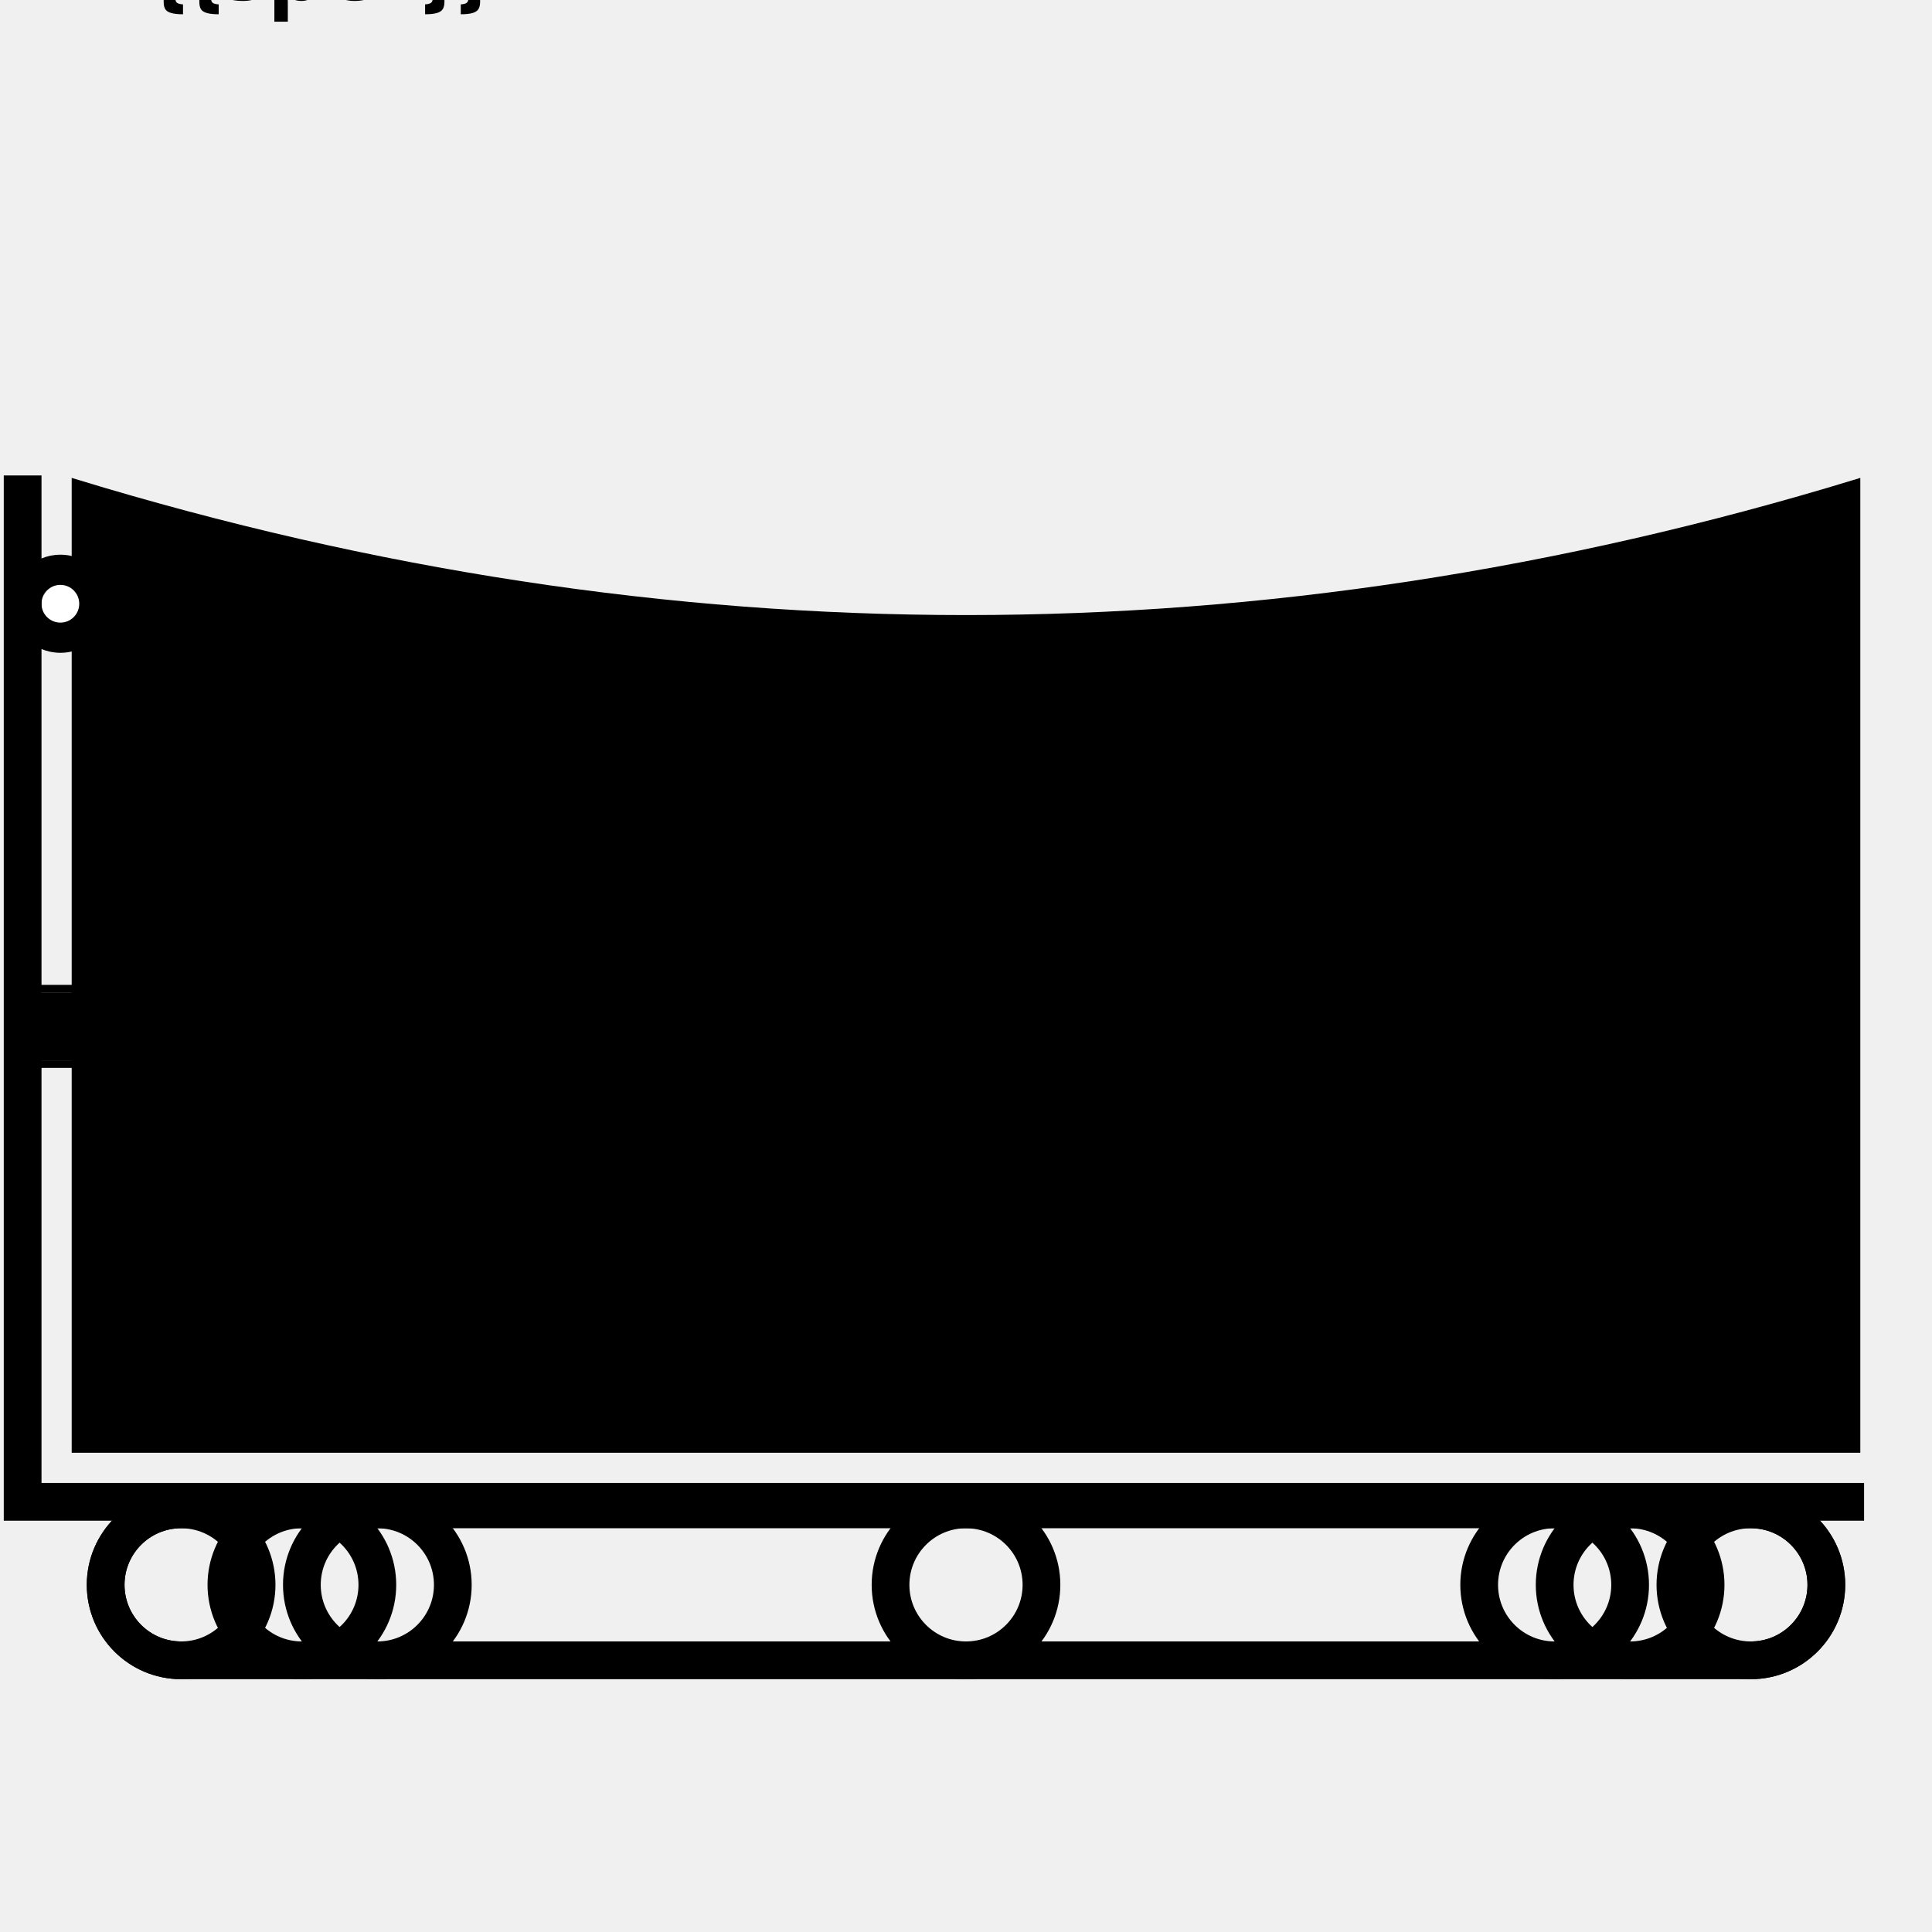
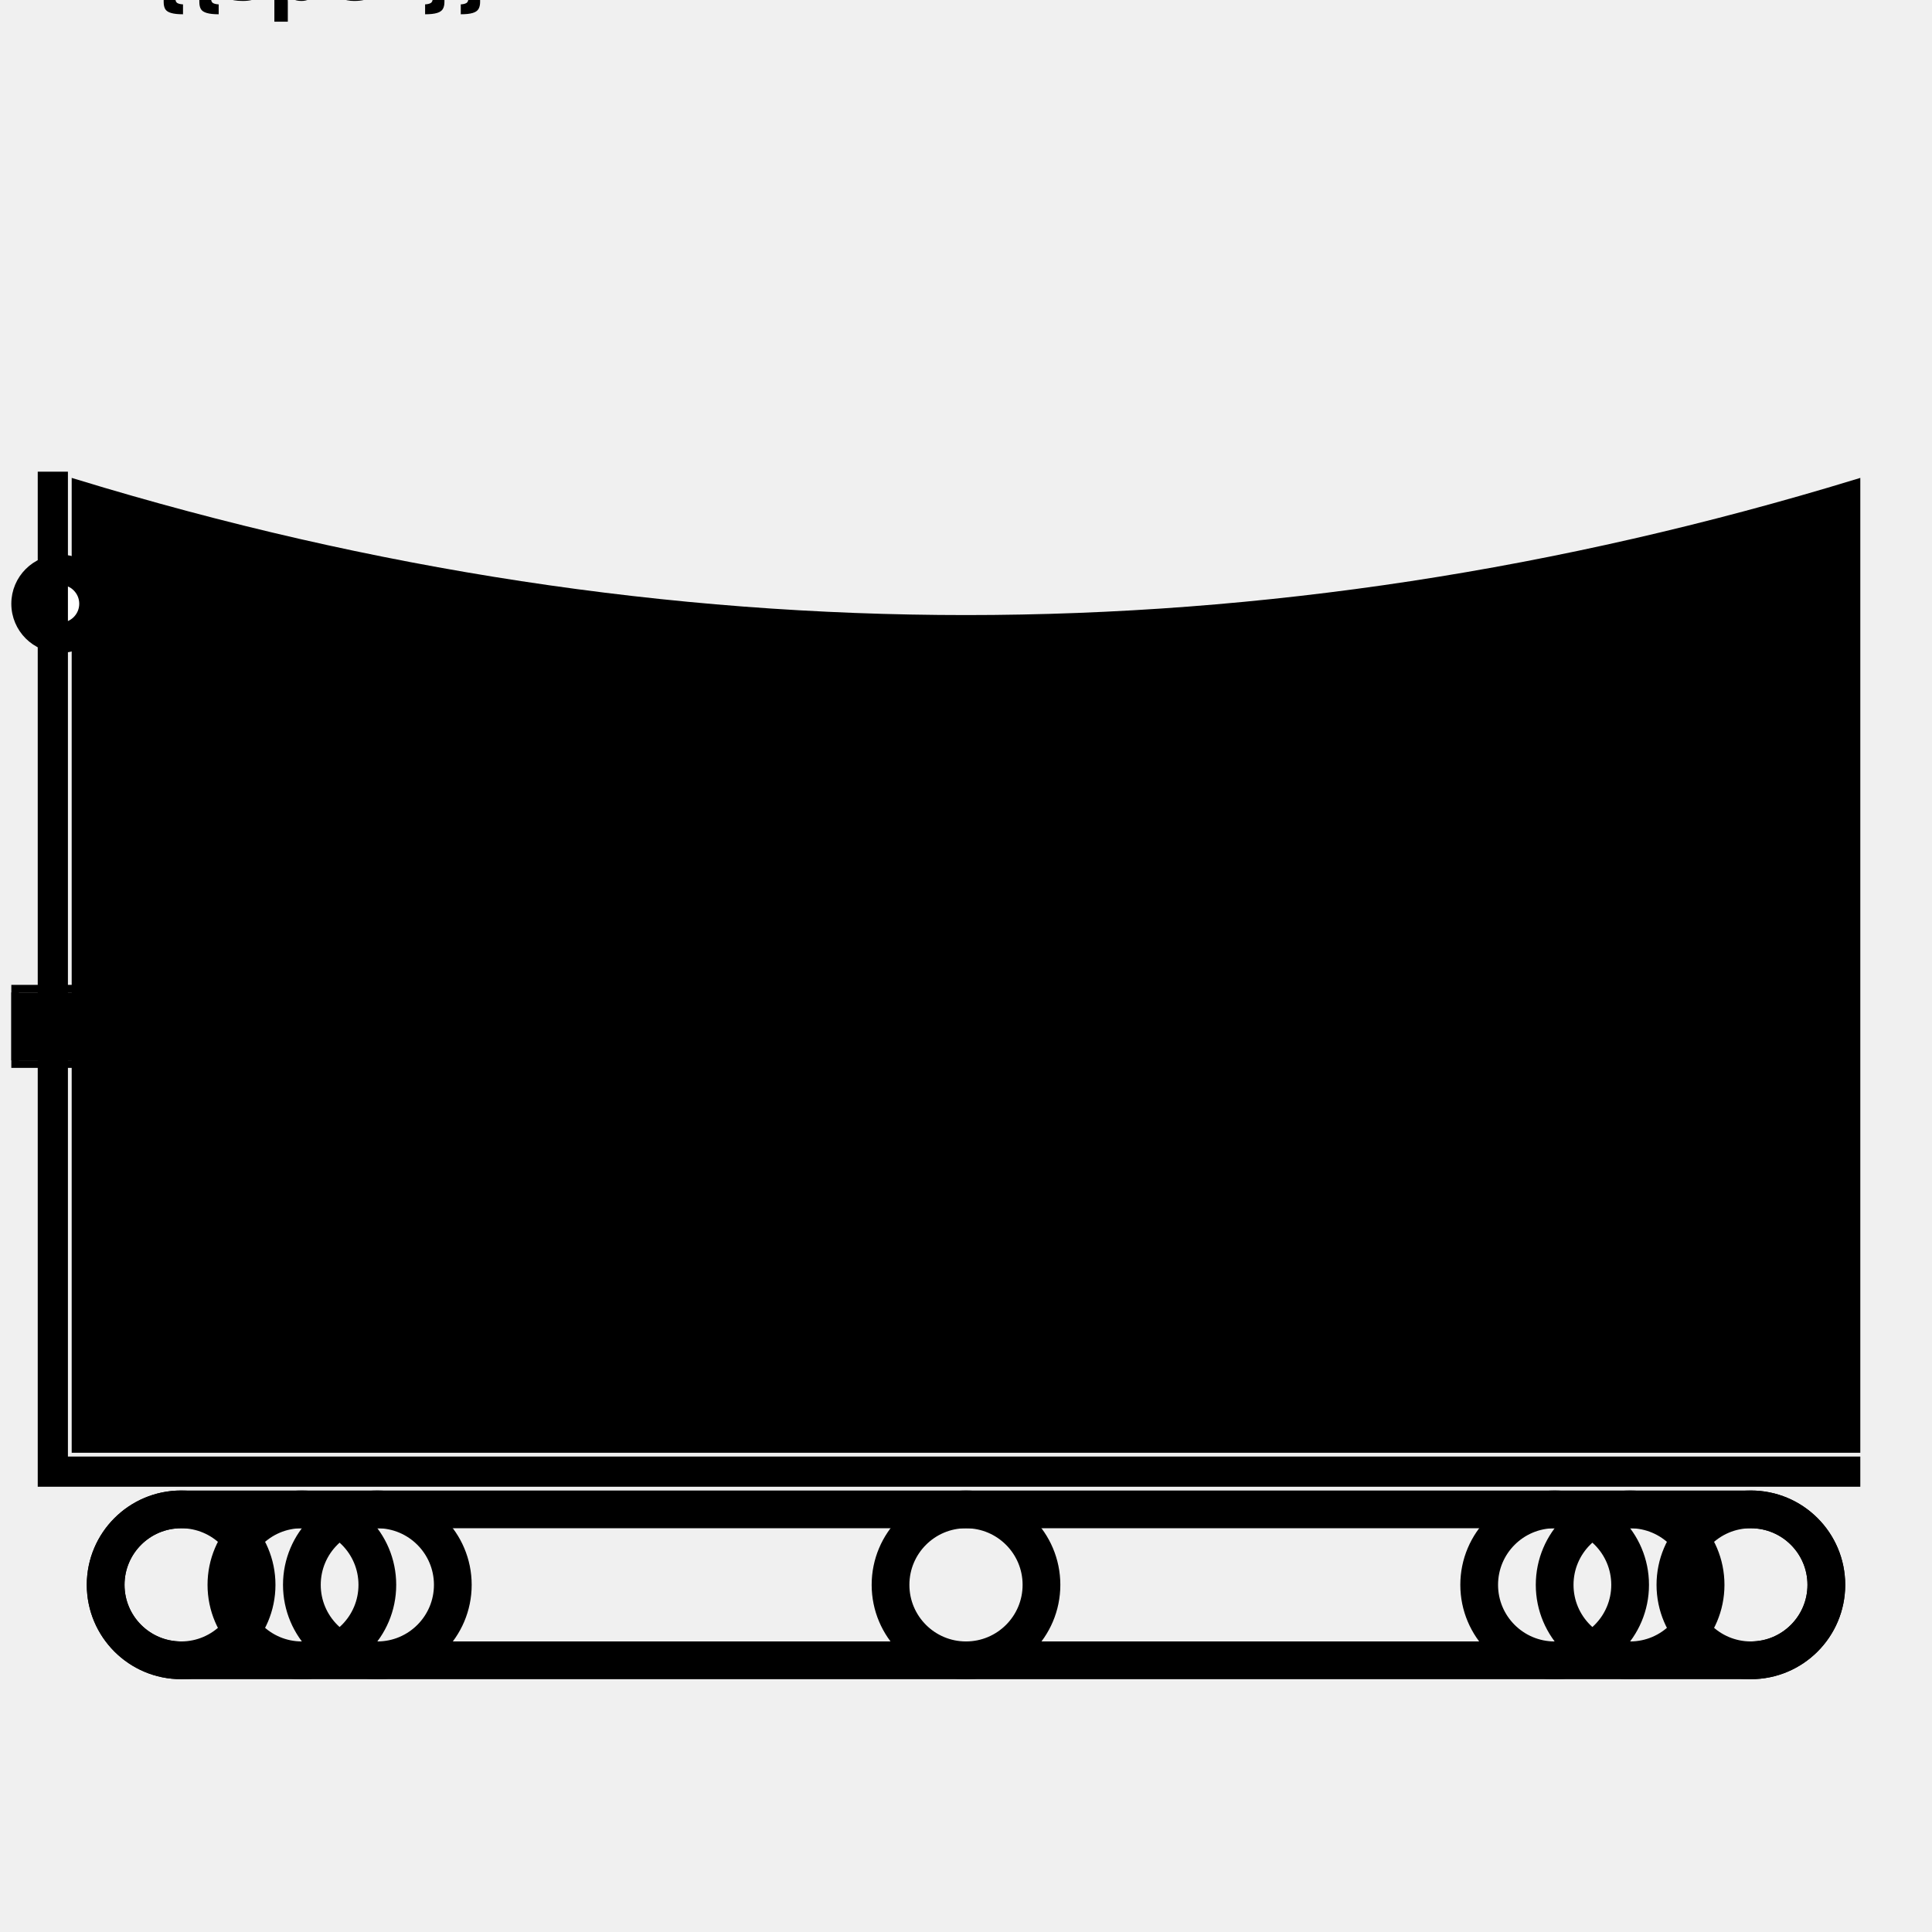
<svg xmlns="http://www.w3.org/2000/svg" version="1.1" width="256" height="256" viewbox="0 0 256 256">
  <defs>
    <clipPath id="Vehicle">
      <path d="M10,64 L10,192 L246,192 L246,64 Q128,100 10,64 Z" />
    </clipPath>
    <clipPath id="Hook">
      <rect x="0" y="44" width="10.5" height="148" />
    </clipPath>
  </defs>
  <path d="M10,64 L10,192 L246,192 L246,64 Q128,100 10,64 Z" fill="{{colorPrimary}}" stroke-width="10" stroke="{{colorAccent}}" clip-path="url(#Vehicle)" />
  <path d="M10,64 L10,192 L246,192 L246,64 Q128,100 10,64 Z" fill="none" stroke-width="1" stroke="#000000" />

	{{trailer
	<rect x="1.5" y="131.5" width="11" height="9" fill="{{colorAccent}}" />
  <path d="M10,131 l-8,0 l0,10 l8,0" stroke="#000" stroke-width="1" fill="none" />
	trailer}}

	{{swapbody
	<ellipse cx="8" cy="80" rx="6" ry="6" stroke="#000" fill="{{colorAccent}}" stroke-width="1" clip-path="url(#Hook)" />
  <ellipse cx="8" cy="80" rx="3" ry="3" stroke="#000" fill="#FFF" stroke-width="1" />
	swapbody}}

	{{swapable
- 	<path d="M3,63 L3,199 L247,199" fill="none" stroke-width="5" stroke="#000000" />
+ 	<path d="M5.5,63 l0,133.5 l240.5,0 l0,-3 l-237.5,0 L8.5,63 Z" fill="#000" stroke-width="1" stroke="#000" />
	swapable}}

	{{automotive
	<ellipse cx="40" cy="210" rx="10" ry="10" stroke="#000000" fill="none" stroke-width="5" />
  <ellipse cx="216" cy="210" rx="10" ry="10" stroke="#000000" fill="none" stroke-width="5" />
	automotive}}

	{{offroad
	<ellipse cx="128" cy="210" rx="10" ry="10" stroke="#000000" fill="none" stroke-width="5" />
	offroad}}

	{{chain
	<path d="M24,200 l208,0 a10,10 180 0 1 0,20 l-208,0 a10,10 180 0 1 0,-20 Z" stroke="#000" fill="none" stroke-width="5" />
	chain}}

	{{rail
	<ellipse cx="24" cy="210" rx="10" ry="10" stroke="#000000" fill="none" stroke-width="5" />
  <ellipse cx="50" cy="210" rx="10" ry="10" stroke="#000000" fill="none" stroke-width="5" />
  <ellipse cx="206" cy="210" rx="10" ry="10" stroke="#000000" fill="none" stroke-width="5" />
  <ellipse cx="232" cy="210" rx="10" ry="10" stroke="#000000" fill="none" stroke-width="5" />
	rail}}

	<g clip-path="url(#Vehicle)">
	{{symbols:cx=128, cy=128, width=226, height=74}}
	</g>
  <text style="font-family: 'Lubalin Graph', 'Roboto Slab'; font-weight: bold; text-anchor: middle; font-size: 48px; " fill="{{colorAccent}}" x="128" y="145">{{txt}}</text>
  <text style="font-family: 'Lubalin Graph', 'Roboto Slab'; font-weight: bold; text-anchor: start;" fill="{{colorAccent}}" x="20" y="{{support?155:180}}">{{spez}}</text>
  <text style="font-family: 'Lubalin Graph', 'Roboto Slab'; font-weight: bold; text-anchor: end;" fill="{{colorAccent}}" x="{{extinguish?200:236}}" y="{{support?155:180}}">{{org}}</text>
</svg>
